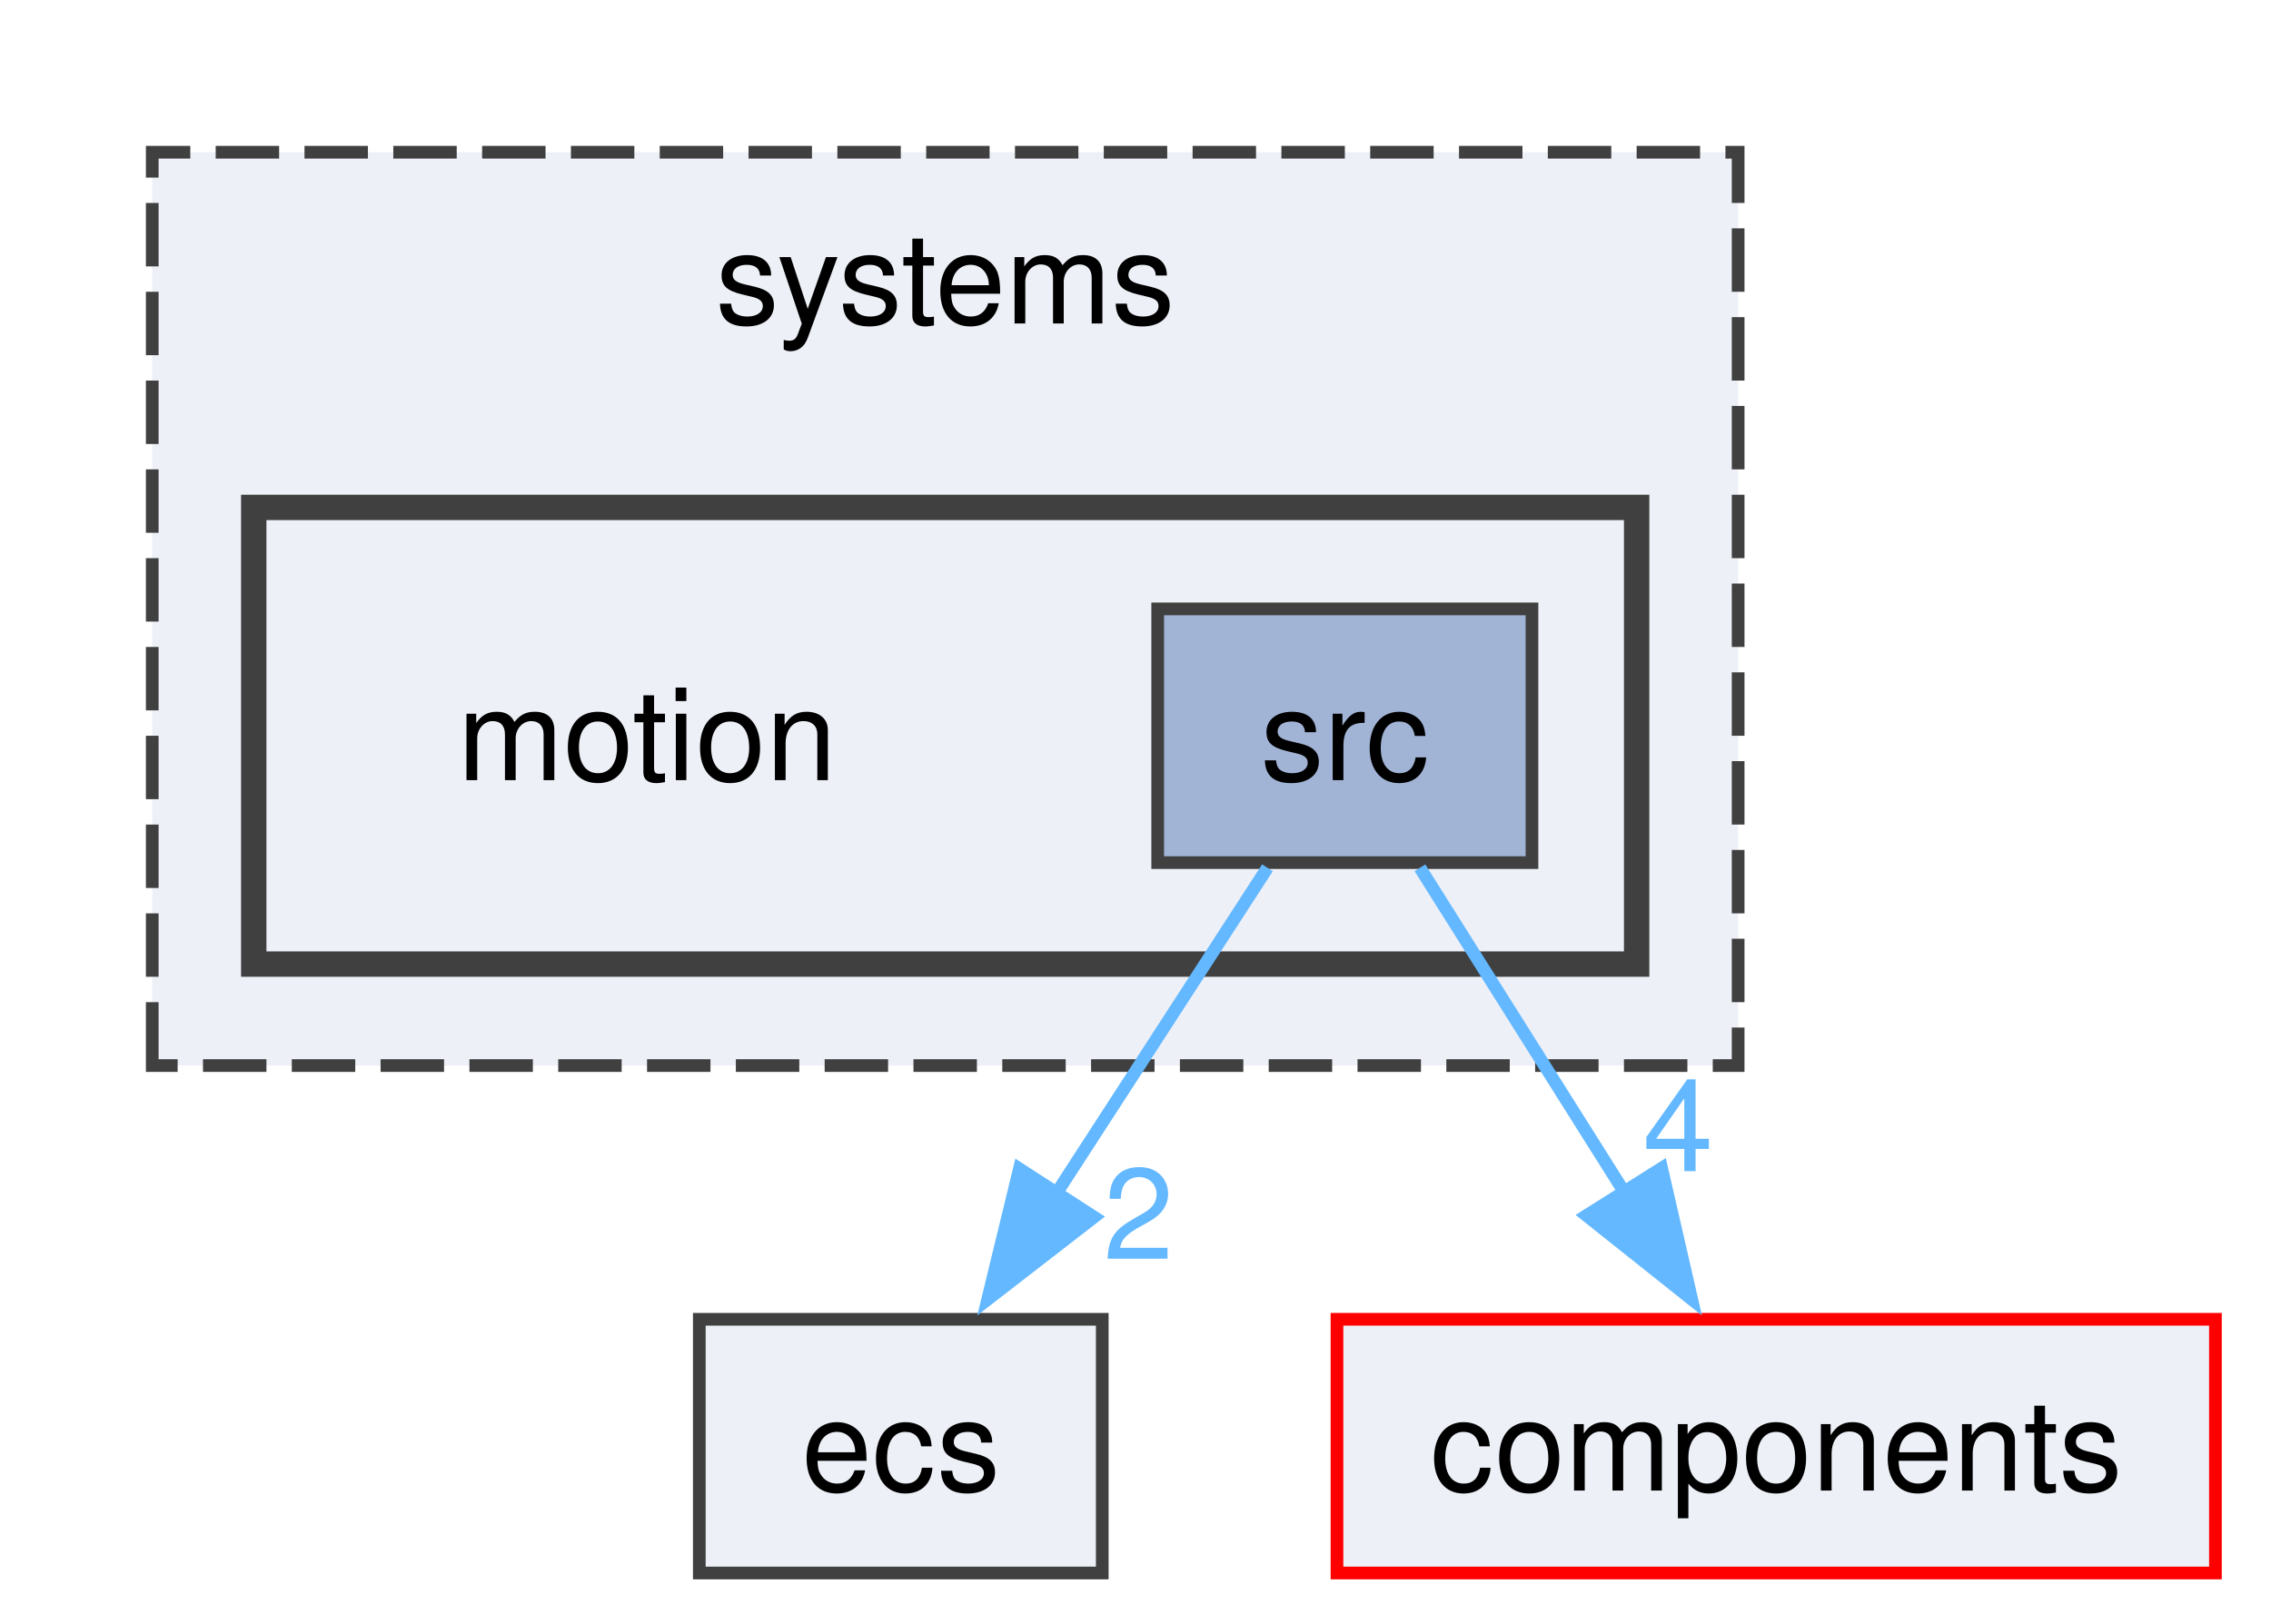
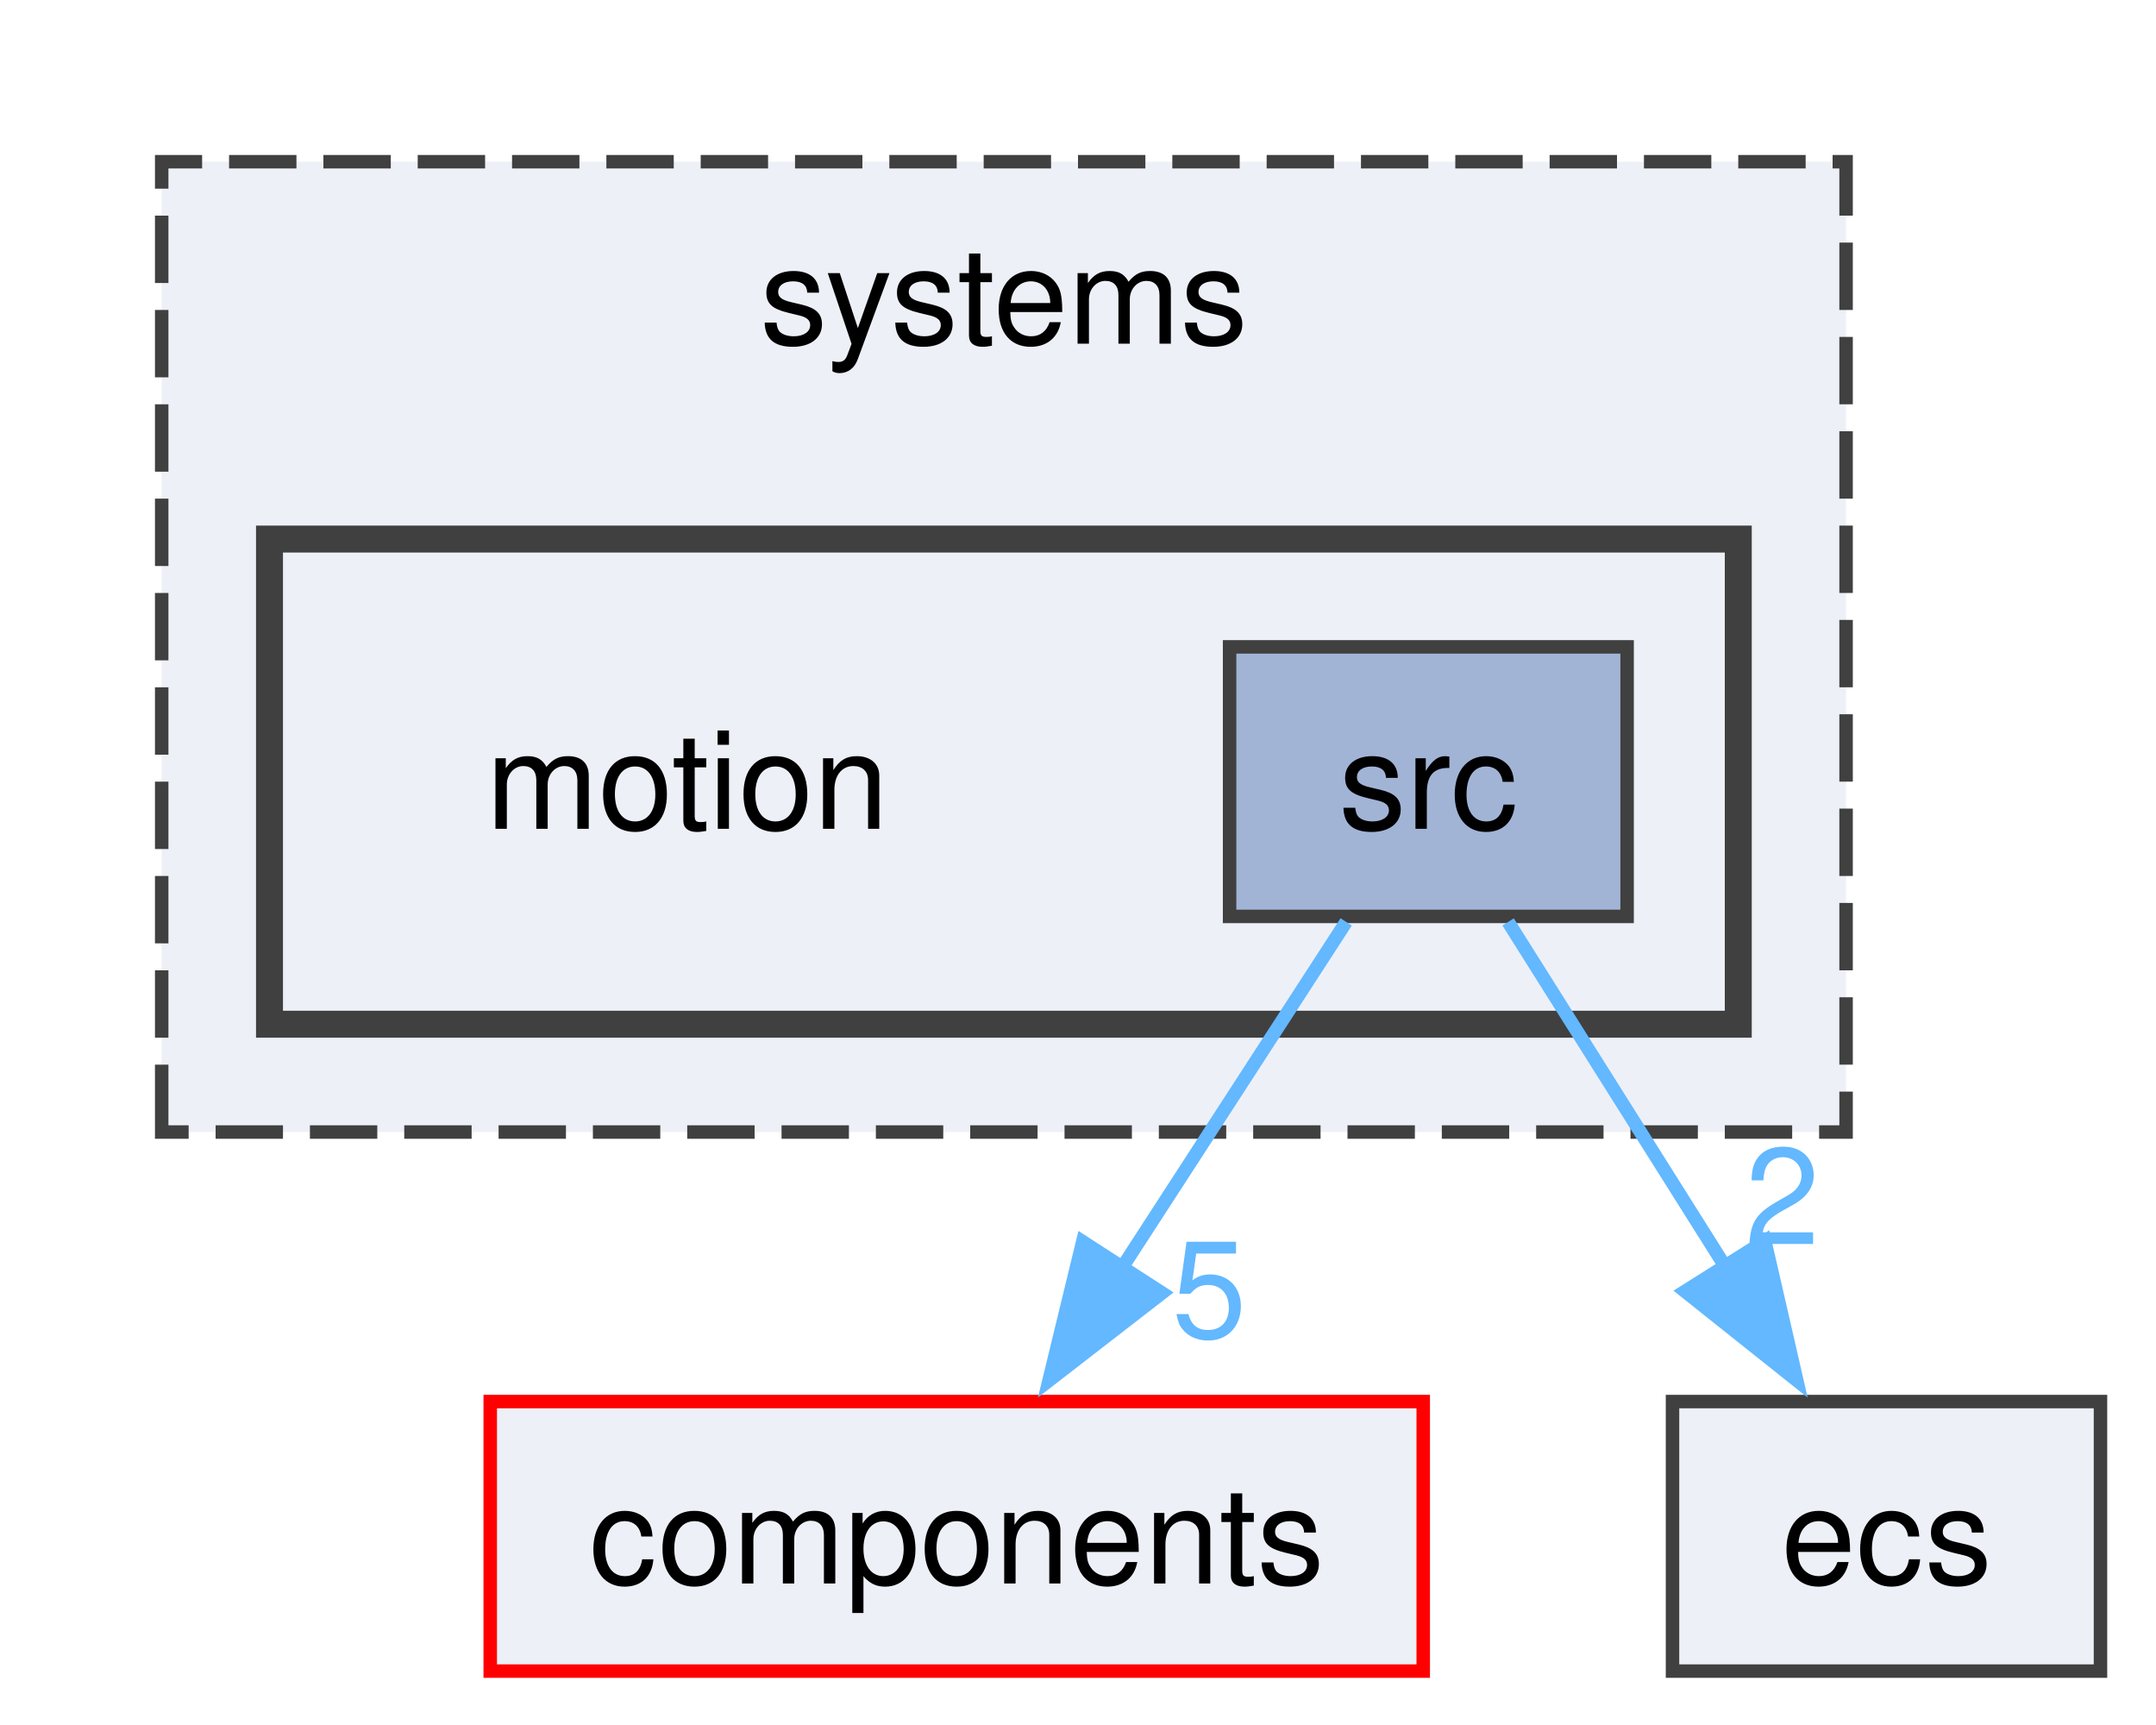
- <svg xmlns="http://www.w3.org/2000/svg" xmlns:xlink="http://www.w3.org/1999/xlink" width="179pt" height="128pt" viewBox="0.00 0.00 179.00 128.00">
+ <svg xmlns="http://www.w3.org/2000/svg" xmlns:xlink="http://www.w3.org/1999/xlink" width="160pt" height="128pt" viewBox="0.00 0.00 160.00 128.00">
  <g id="graph0" class="graph" transform="scale(1 1) rotate(0) translate(4 124)">
    <g id="clust1" class="cluster">
      <g id="a_clust1">
        <a xlink:href="dir_42100eec88c69628f959138af350aadf.html" target="_top" xlink:title="systems">
          <polygon fill="#edf0f7" stroke="#404040" stroke-dasharray="5,2" points="8,-40 8,-112 133,-112 133,-40 8,-40" />
          <text xml:space="preserve" text-anchor="middle" x="70.5" y="-98.5" font-family="Helvetica,sans-Serif" font-size="10.00">systems</text>
        </a>
      </g>
    </g>
    <g id="clust2" class="cluster">
      <g id="a_clust2">
        <a xlink:href="dir_7dbe7c00c4d24f92ecc222f5e7d59048.html" target="_top">
          <polygon fill="#edf0f7" stroke="#404040" stroke-width="2" points="16,-48 16,-84 125,-84 125,-48 16,-48" />
        </a>
      </g>
    </g>
    <g id="node1" class="node">
      <text xml:space="preserve" text-anchor="middle" x="47" y="-62.5" font-family="Helvetica,sans-Serif" font-size="10.00">motion</text>
    </g>
    <g id="node2" class="node">
      <g id="a_node2">
        <a xlink:href="dir_b27e792938a2758641bee3a8b11725d7.html" target="_top" xlink:title="src">
          <polygon fill="#a2b4d6" stroke="#404040" points="116.75,-76 87.25,-76 87.25,-56 116.75,-56 116.75,-76" />
          <text xml:space="preserve" text-anchor="middle" x="102" y="-62.5" font-family="Helvetica,sans-Serif" font-size="10.00">src</text>
        </a>
      </g>
    </g>
    <g id="node3" class="node">
      <g id="a_node3">
+         <a xlink:href="dir_409f97388efe006bc3438b95e9edef48.html" target="_top" xlink:title="components">
+           <polygon fill="#edf0f7" stroke="red" points="101.62,-20 32.38,-20 32.38,0 101.62,0 101.62,-20" />
+           <text xml:space="preserve" text-anchor="middle" x="67" y="-6.5" font-family="Helvetica,sans-Serif" font-size="10.00">components</text>
+         </a>
+       </g>
+     </g>
+     <g id="edge1" class="edge">
+       <g id="a_edge1">
+         <a xlink:href="dir_000051_000006.html" target="_top">
+           <path fill="none" stroke="#63b8ff" d="M95.9,-55.59C91.29,-48.47 84.79,-38.45 79.13,-29.72" />
+           <polygon fill="#63b8ff" stroke="#63b8ff" points="82.23,-28.06 73.85,-21.57 76.35,-31.86 82.23,-28.06" />
+         </a>
+       </g>
+       <g id="a_edge1-headlabel">
+         <a xlink:href="dir_000051_000006.html" target="_top" xlink:title="5">
+           <text xml:space="preserve" text-anchor="middle" x="85.74" y="-24.76" font-family="Helvetica,sans-Serif" font-size="10.00" fill="#63b8ff">5</text>
+         </a>
+       </g>
+     </g>
+     <g id="node4" class="node">
+       <g id="a_node4">
        <a xlink:href="dir_eafb92770fbc727220bdaa0b1292f771.html" target="_top" xlink:title="ecs">
-           <polygon fill="#edf0f7" stroke="#404040" points="82.88,-20 51.12,-20 51.12,0 82.88,0 82.88,-20" />
-           <text xml:space="preserve" text-anchor="middle" x="67" y="-6.5" font-family="Helvetica,sans-Serif" font-size="10.00">ecs</text>
+           <polygon fill="#edf0f7" stroke="#404040" points="151.88,-20 120.12,-20 120.12,0 151.88,0 151.88,-20" />
+           <text xml:space="preserve" text-anchor="middle" x="136" y="-6.5" font-family="Helvetica,sans-Serif" font-size="10.00">ecs</text>
        </a>
      </g>
    </g>
    <g id="edge2" class="edge">
      <g id="a_edge2">
-         <a xlink:href="dir_000042_000011.html" target="_top">
-           <path fill="none" stroke="#63b8ff" d="M95.9,-55.59C91.29,-48.47 84.79,-38.45 79.13,-29.72" />
-           <polygon fill="#63b8ff" stroke="#63b8ff" points="82.23,-28.06 73.85,-21.57 76.35,-31.86 82.23,-28.06" />
-         </a>
-       </g>
-       <g id="a_edge2-headlabel">
-         <a xlink:href="dir_000042_000011.html" target="_top" xlink:title="2">
-           <text xml:space="preserve" text-anchor="middle" x="85.74" y="-24.76" font-family="Helvetica,sans-Serif" font-size="10.00" fill="#63b8ff">2</text>
-         </a>
-       </g>
-     </g>
-     <g id="node4" class="node">
-       <g id="a_node4">
-         <a xlink:href="dir_409f97388efe006bc3438b95e9edef48.html" target="_top" xlink:title="components">
-           <polygon fill="#edf0f7" stroke="red" points="170.62,-20 101.38,-20 101.38,0 170.62,0 170.62,-20" />
-           <text xml:space="preserve" text-anchor="middle" x="136" y="-6.5" font-family="Helvetica,sans-Serif" font-size="10.00">components</text>
-         </a>
-       </g>
-     </g>
-     <g id="edge1" class="edge">
-       <g id="a_edge1">
-         <a xlink:href="dir_000042_000005.html" target="_top">
+         <a xlink:href="dir_000051_000012.html" target="_top">
          <path fill="none" stroke="#63b8ff" d="M107.92,-55.59C112.36,-48.55 118.58,-38.67 124.04,-30" />
          <polygon fill="#63b8ff" stroke="#63b8ff" points="126.97,-31.91 129.34,-21.58 121.05,-28.18 126.97,-31.91" />
        </a>
      </g>
-       <g id="a_edge1-headlabel">
-         <a xlink:href="dir_000042_000005.html" target="_top" xlink:title="4">
-           <text xml:space="preserve" text-anchor="middle" x="128.27" y="-31.68" font-family="Helvetica,sans-Serif" font-size="10.00" fill="#63b8ff">4</text>
+       <g id="a_edge2-headlabel">
+         <a xlink:href="dir_000051_000012.html" target="_top" xlink:title="2">
+           <text xml:space="preserve" text-anchor="middle" x="128.27" y="-31.68" font-family="Helvetica,sans-Serif" font-size="10.00" fill="#63b8ff">2</text>
        </a>
      </g>
    </g>
  </g>
</svg>
